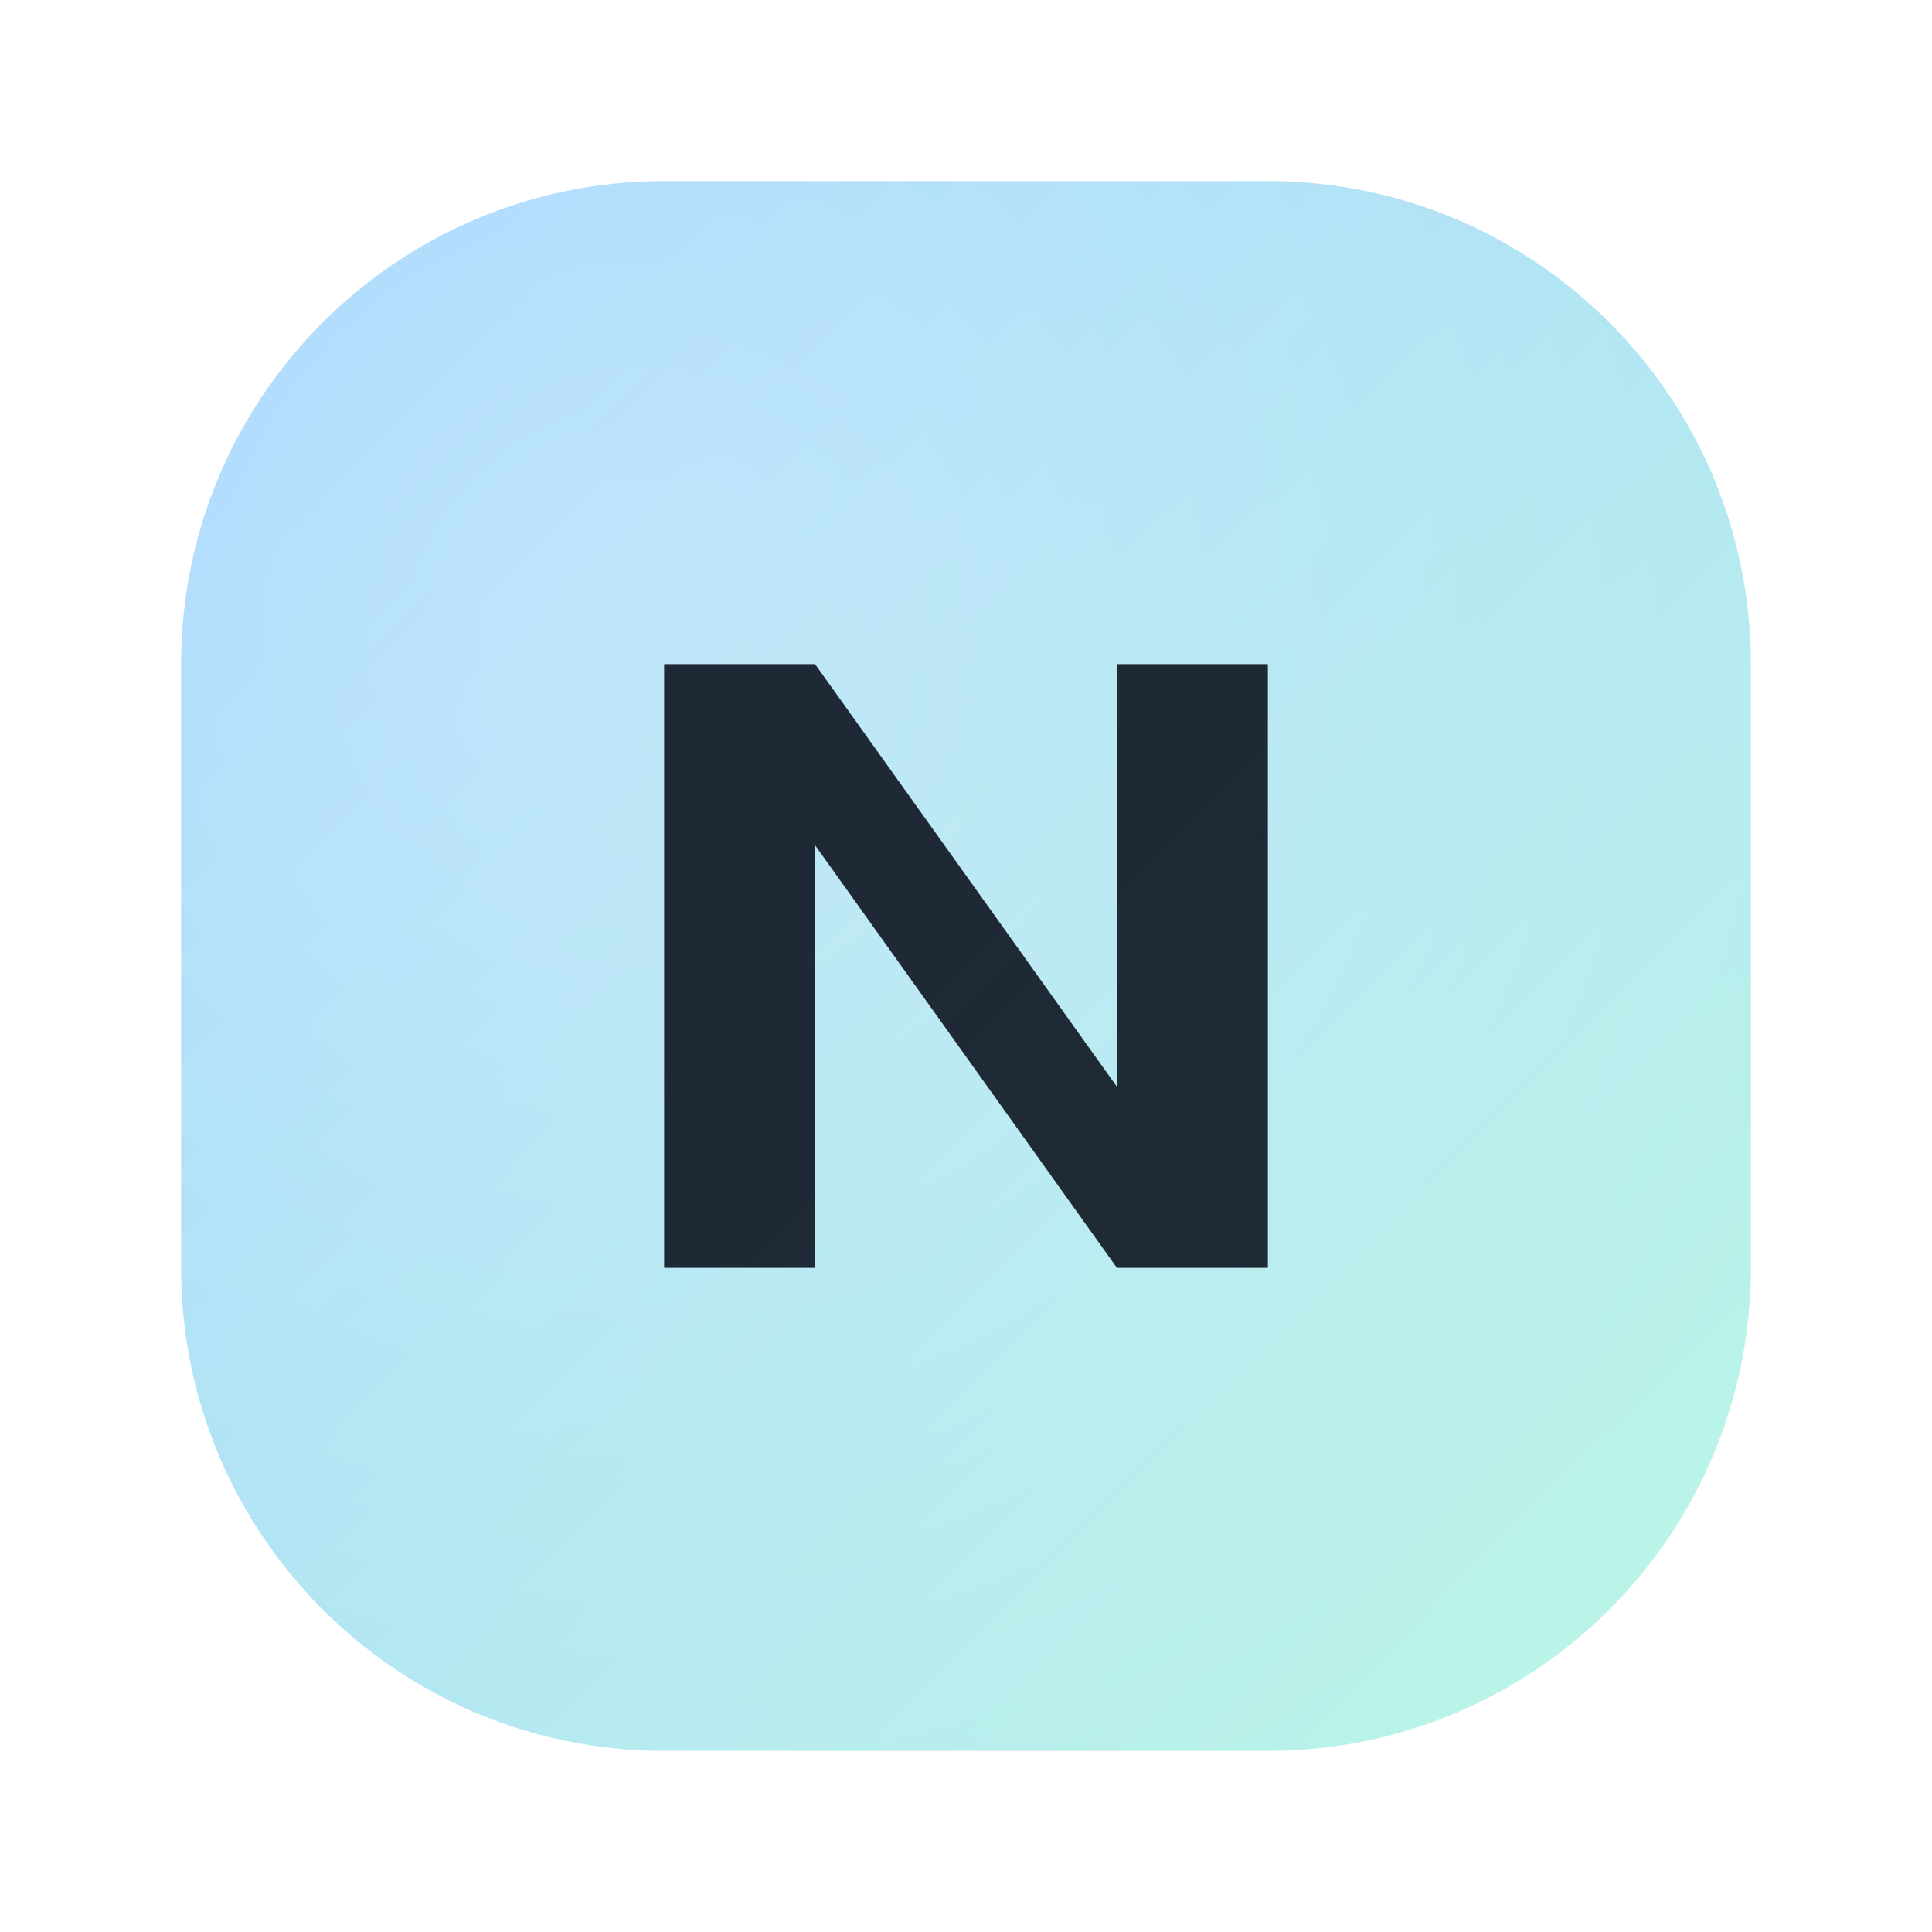
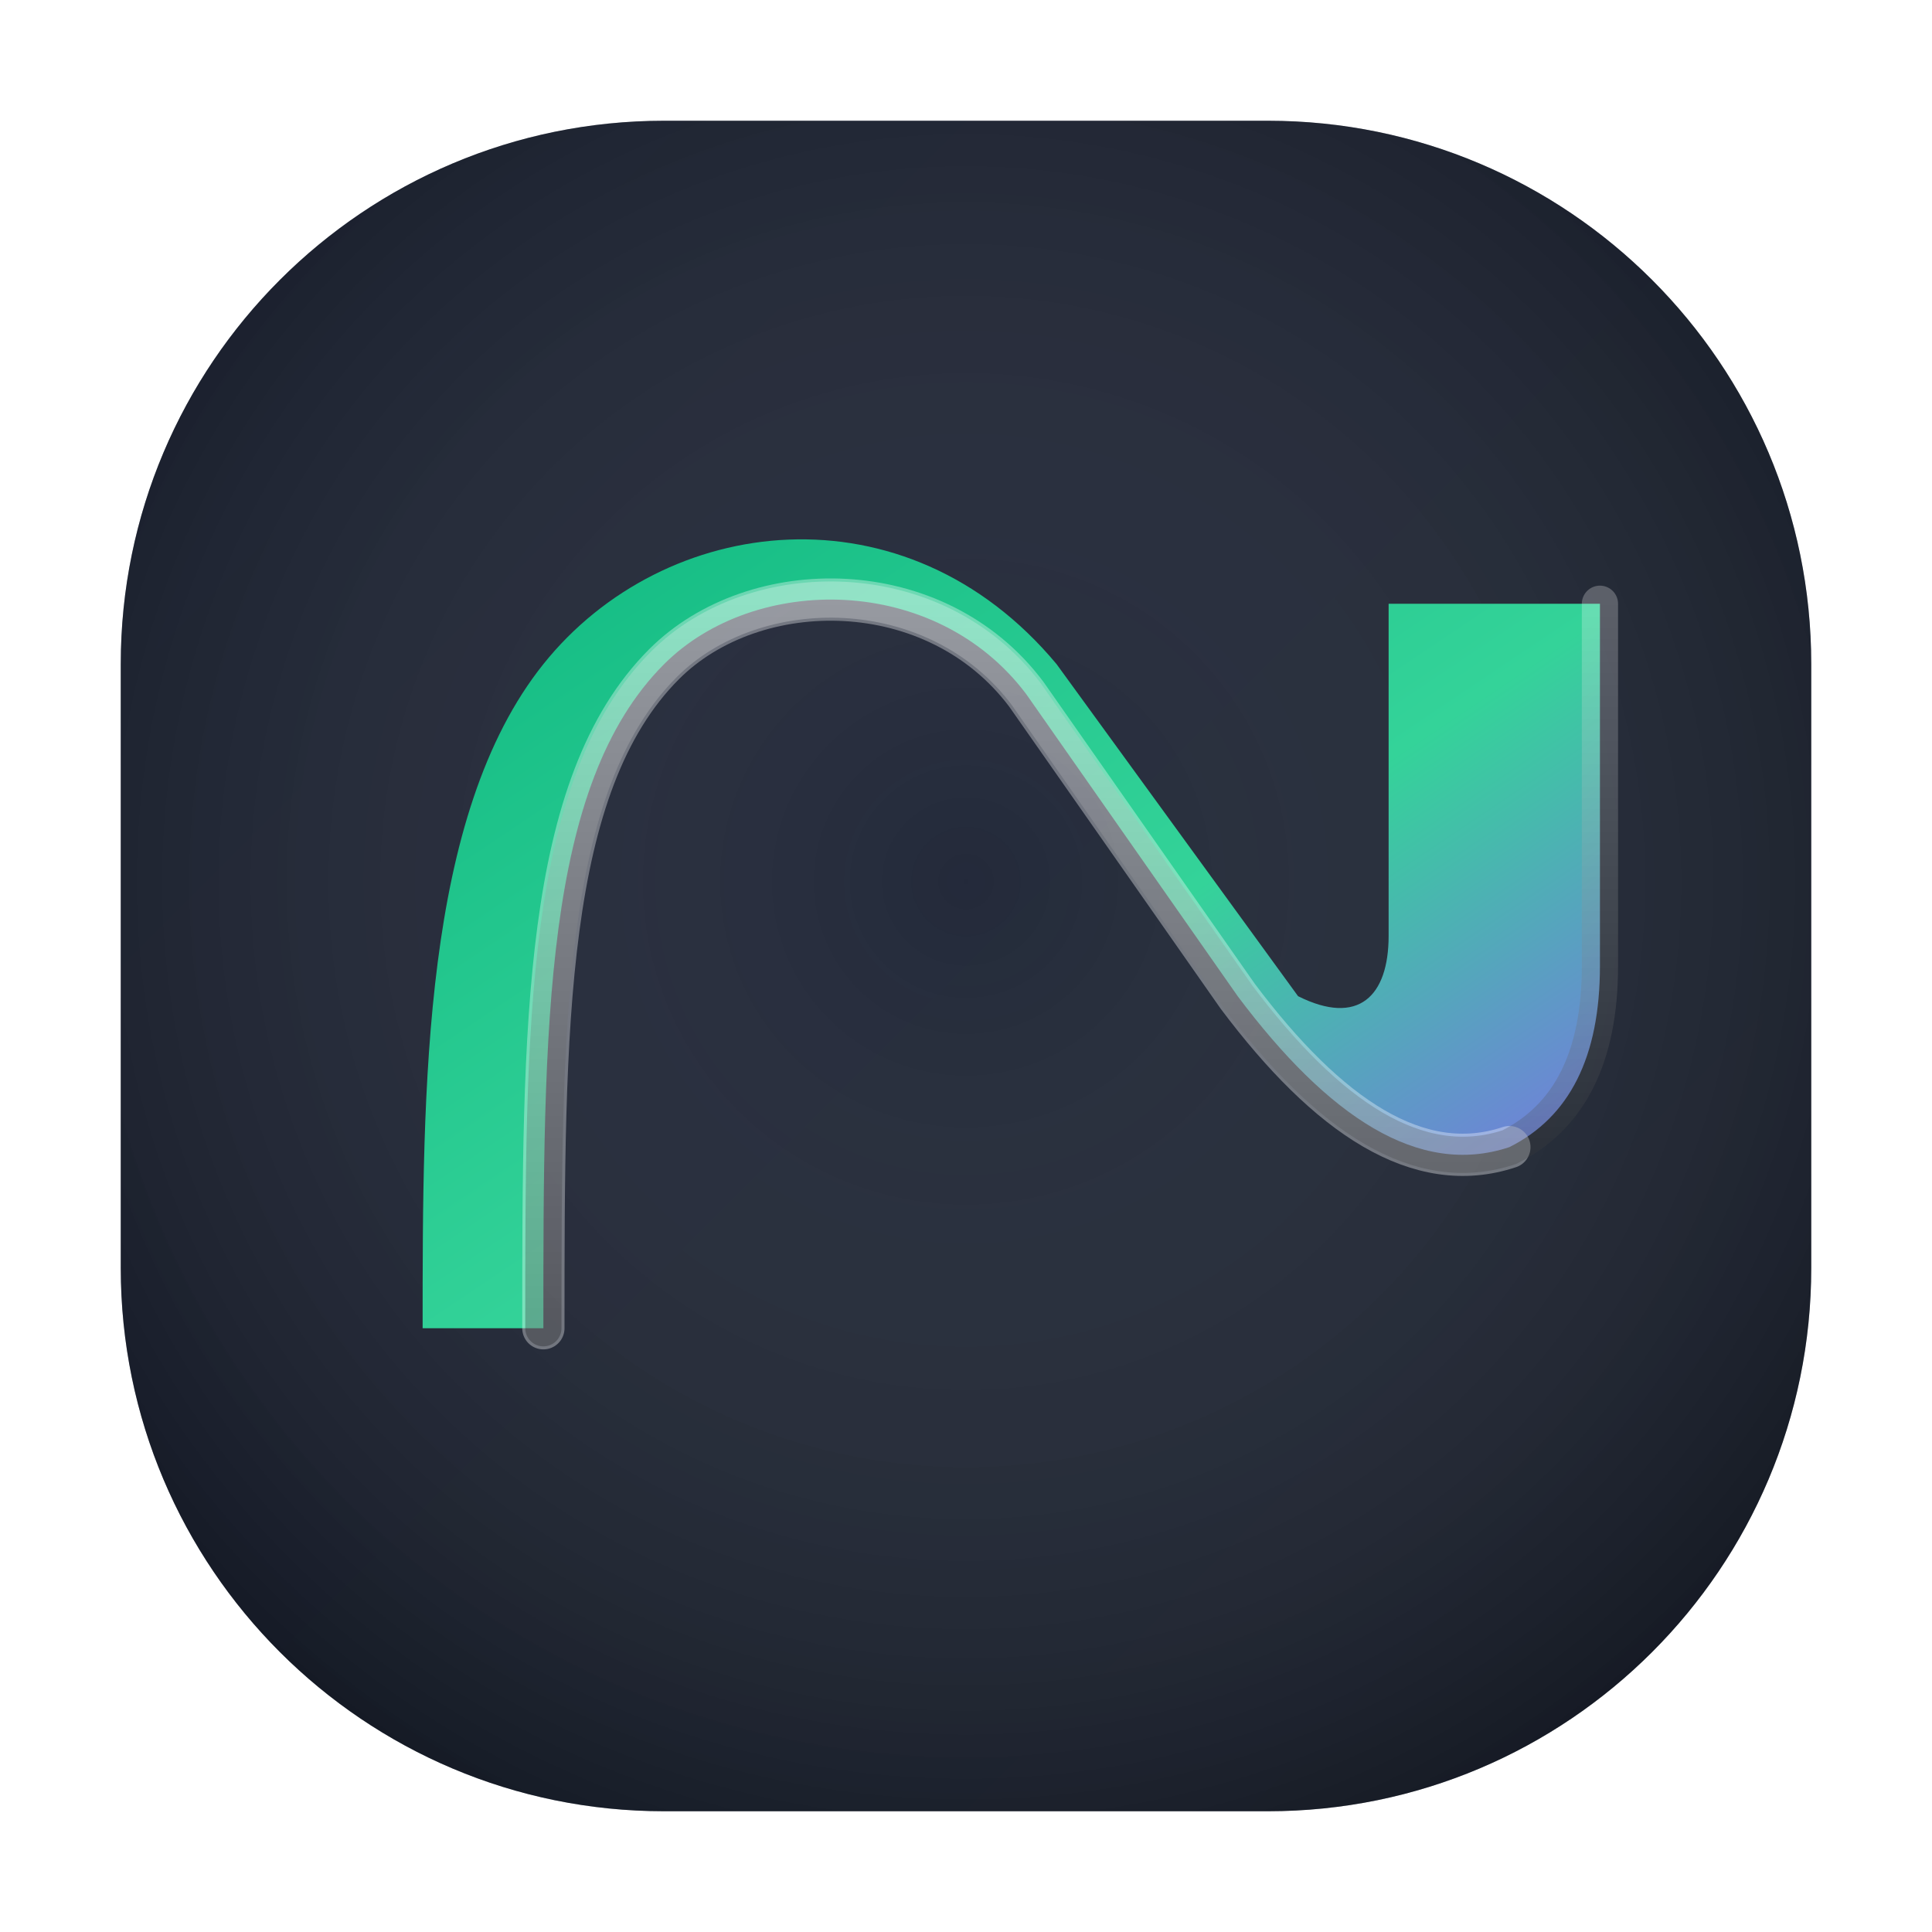
<svg xmlns="http://www.w3.org/2000/svg" viewBox="0 0 64 64" role="img" aria-label="Nexum">
  <defs>
-     <linearGradient id="g" x1="0" x2="1" y1="0" y2="1">
-       <stop offset="0" stop-color="#9fd2ff" />
-       <stop offset="1" stop-color="#bdf7e5" />
+     <linearGradient id="bg" x1="0" y1="0" x2="1" y2="1">
+       <stop offset="0%" stop-color="#0f172a" />
+       <stop offset="100%" stop-color="#111827" />
    </linearGradient>
-     <radialGradient id="r" cx="0.3" cy="0.3" r="0.8">
-       <stop offset="0" stop-color="rgba(255,255,255,0.28)" />
-       <stop offset="1" stop-color="rgba(255,255,255,0)" />
+     <linearGradient id="ribbon" x1="0" y1="0" x2="1" y2="1">
+       <stop offset="0%" stop-color="#10b981" />
+       <stop offset="55%" stop-color="#34d399" />
+       <stop offset="100%" stop-color="#8b5cf6" />
+     </linearGradient>
+     <linearGradient id="shade" x1="0" y1="0" x2="0" y2="1">
+       <stop offset="0%" stop-color="rgba(255,255,255,0.25)" />
+       <stop offset="100%" stop-color="rgba(0,0,0,0.25)" />
+     </linearGradient>
+     <radialGradient id="vignette" cx="50%" cy="45%" r="70%">
+       <stop offset="0%" stop-color="rgba(255,255,255,0.08)" />
+       <stop offset="100%" stop-color="rgba(0,0,0,0.35)" />
    </radialGradient>
  </defs>
-   <rect x="6" y="6" width="52" height="52" rx="16" fill="url(#g)" />
-   <rect x="6" y="6" width="52" height="52" rx="16" fill="url(#r)" />
-   <path d="M22 42V22h5l10 14V22h5v20h-5L27 28v14h-5z" fill="rgba(10,16,28,0.88)" />
+   <rect x="4" y="4" width="56" height="56" rx="18" fill="url(#bg)" />
+   <rect x="4" y="4" width="56" height="56" rx="18" fill="url(#vignette)" />
+   <path d="       M18 44       C18 34, 18 26, 22 22       C25 19, 31 19, 34 23       L41 33       C44 37, 47 39, 50 38       C52 37, 53 35, 53 32       L53 20       L46 20       L46 31       C46 33, 45 34, 43 33       L35 22       C30 16, 22 17, 18 22       C14 27, 14 36, 14 44       Z     " fill="url(#ribbon)" />
+   <path d="       M18 44       C18 34, 18 26, 22 22       C25 19, 31 19, 34 23       L41 33       C44 37, 47 39, 50 38     " fill="none" stroke="rgba(255,255,255,0.35)" stroke-width="1.4" stroke-linecap="round" />
+   <path d="       M18 44       C18 34, 18 26, 22 22       C25 19, 31 19, 34 23       L41 33       C44 37, 47 39, 50 38       C52 37, 53 35, 53 32       L53 20     " fill="none" stroke="url(#shade)" stroke-width="1.2" stroke-linecap="round" />
</svg>
